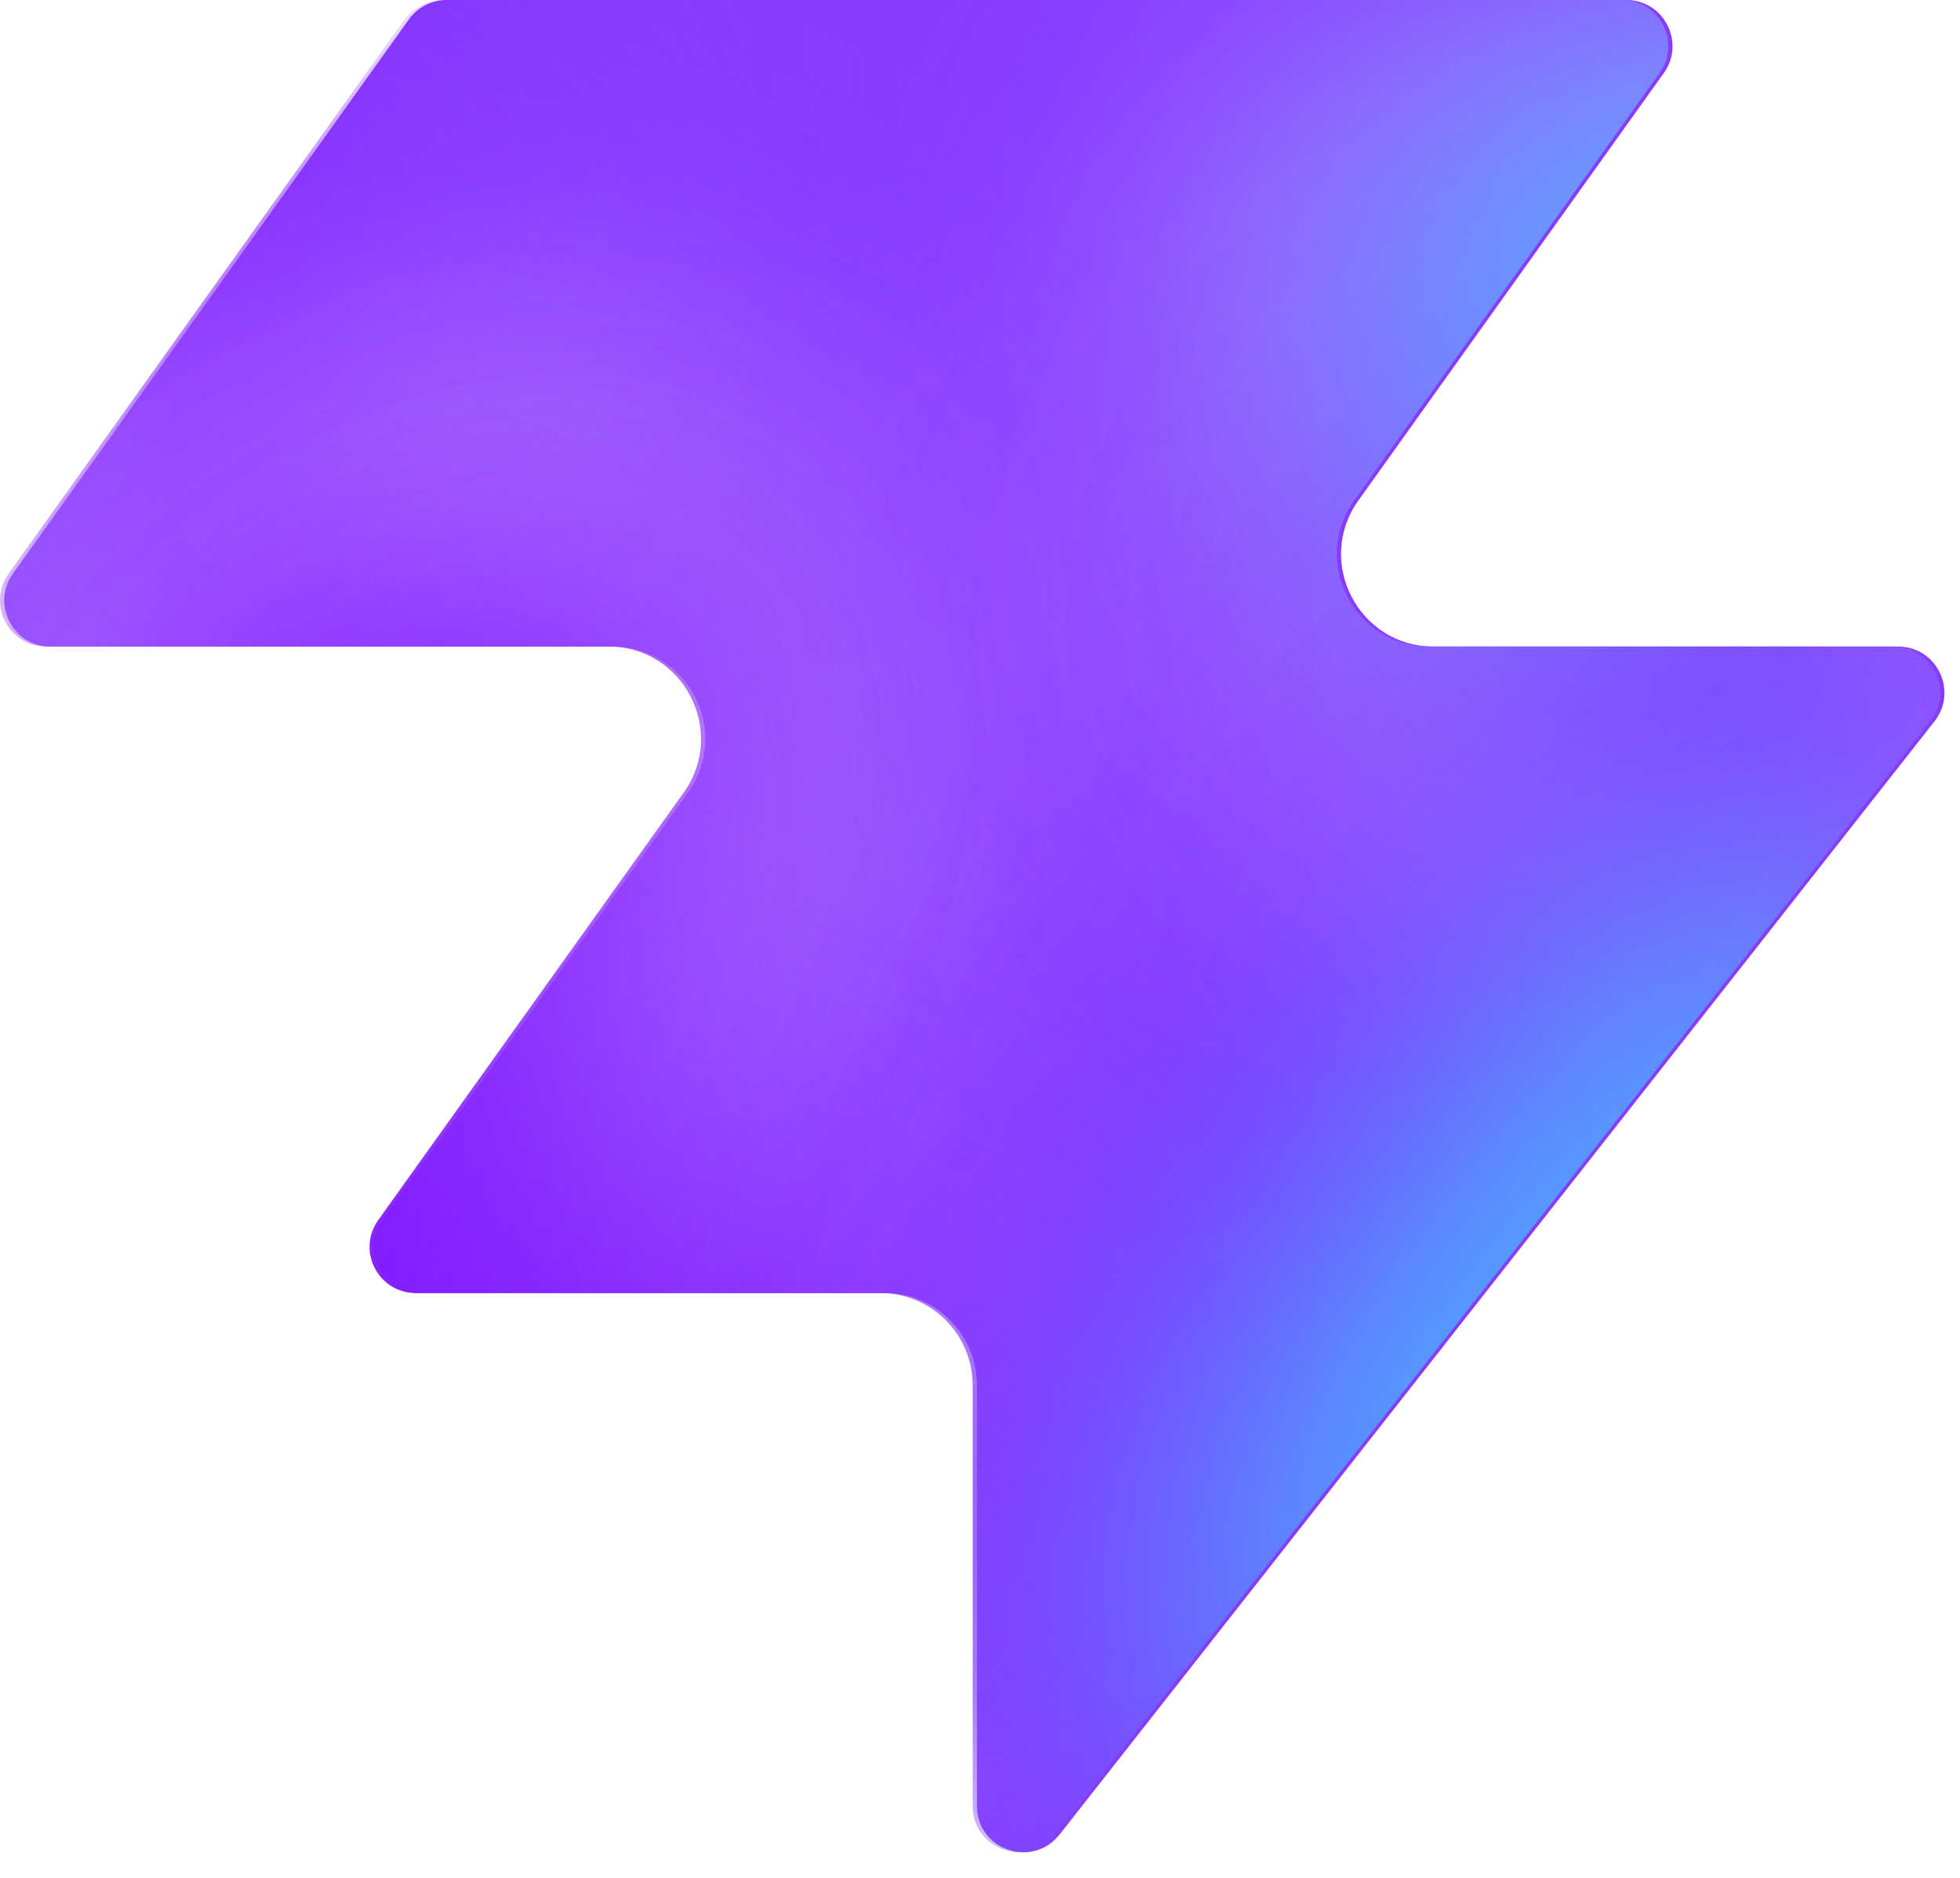
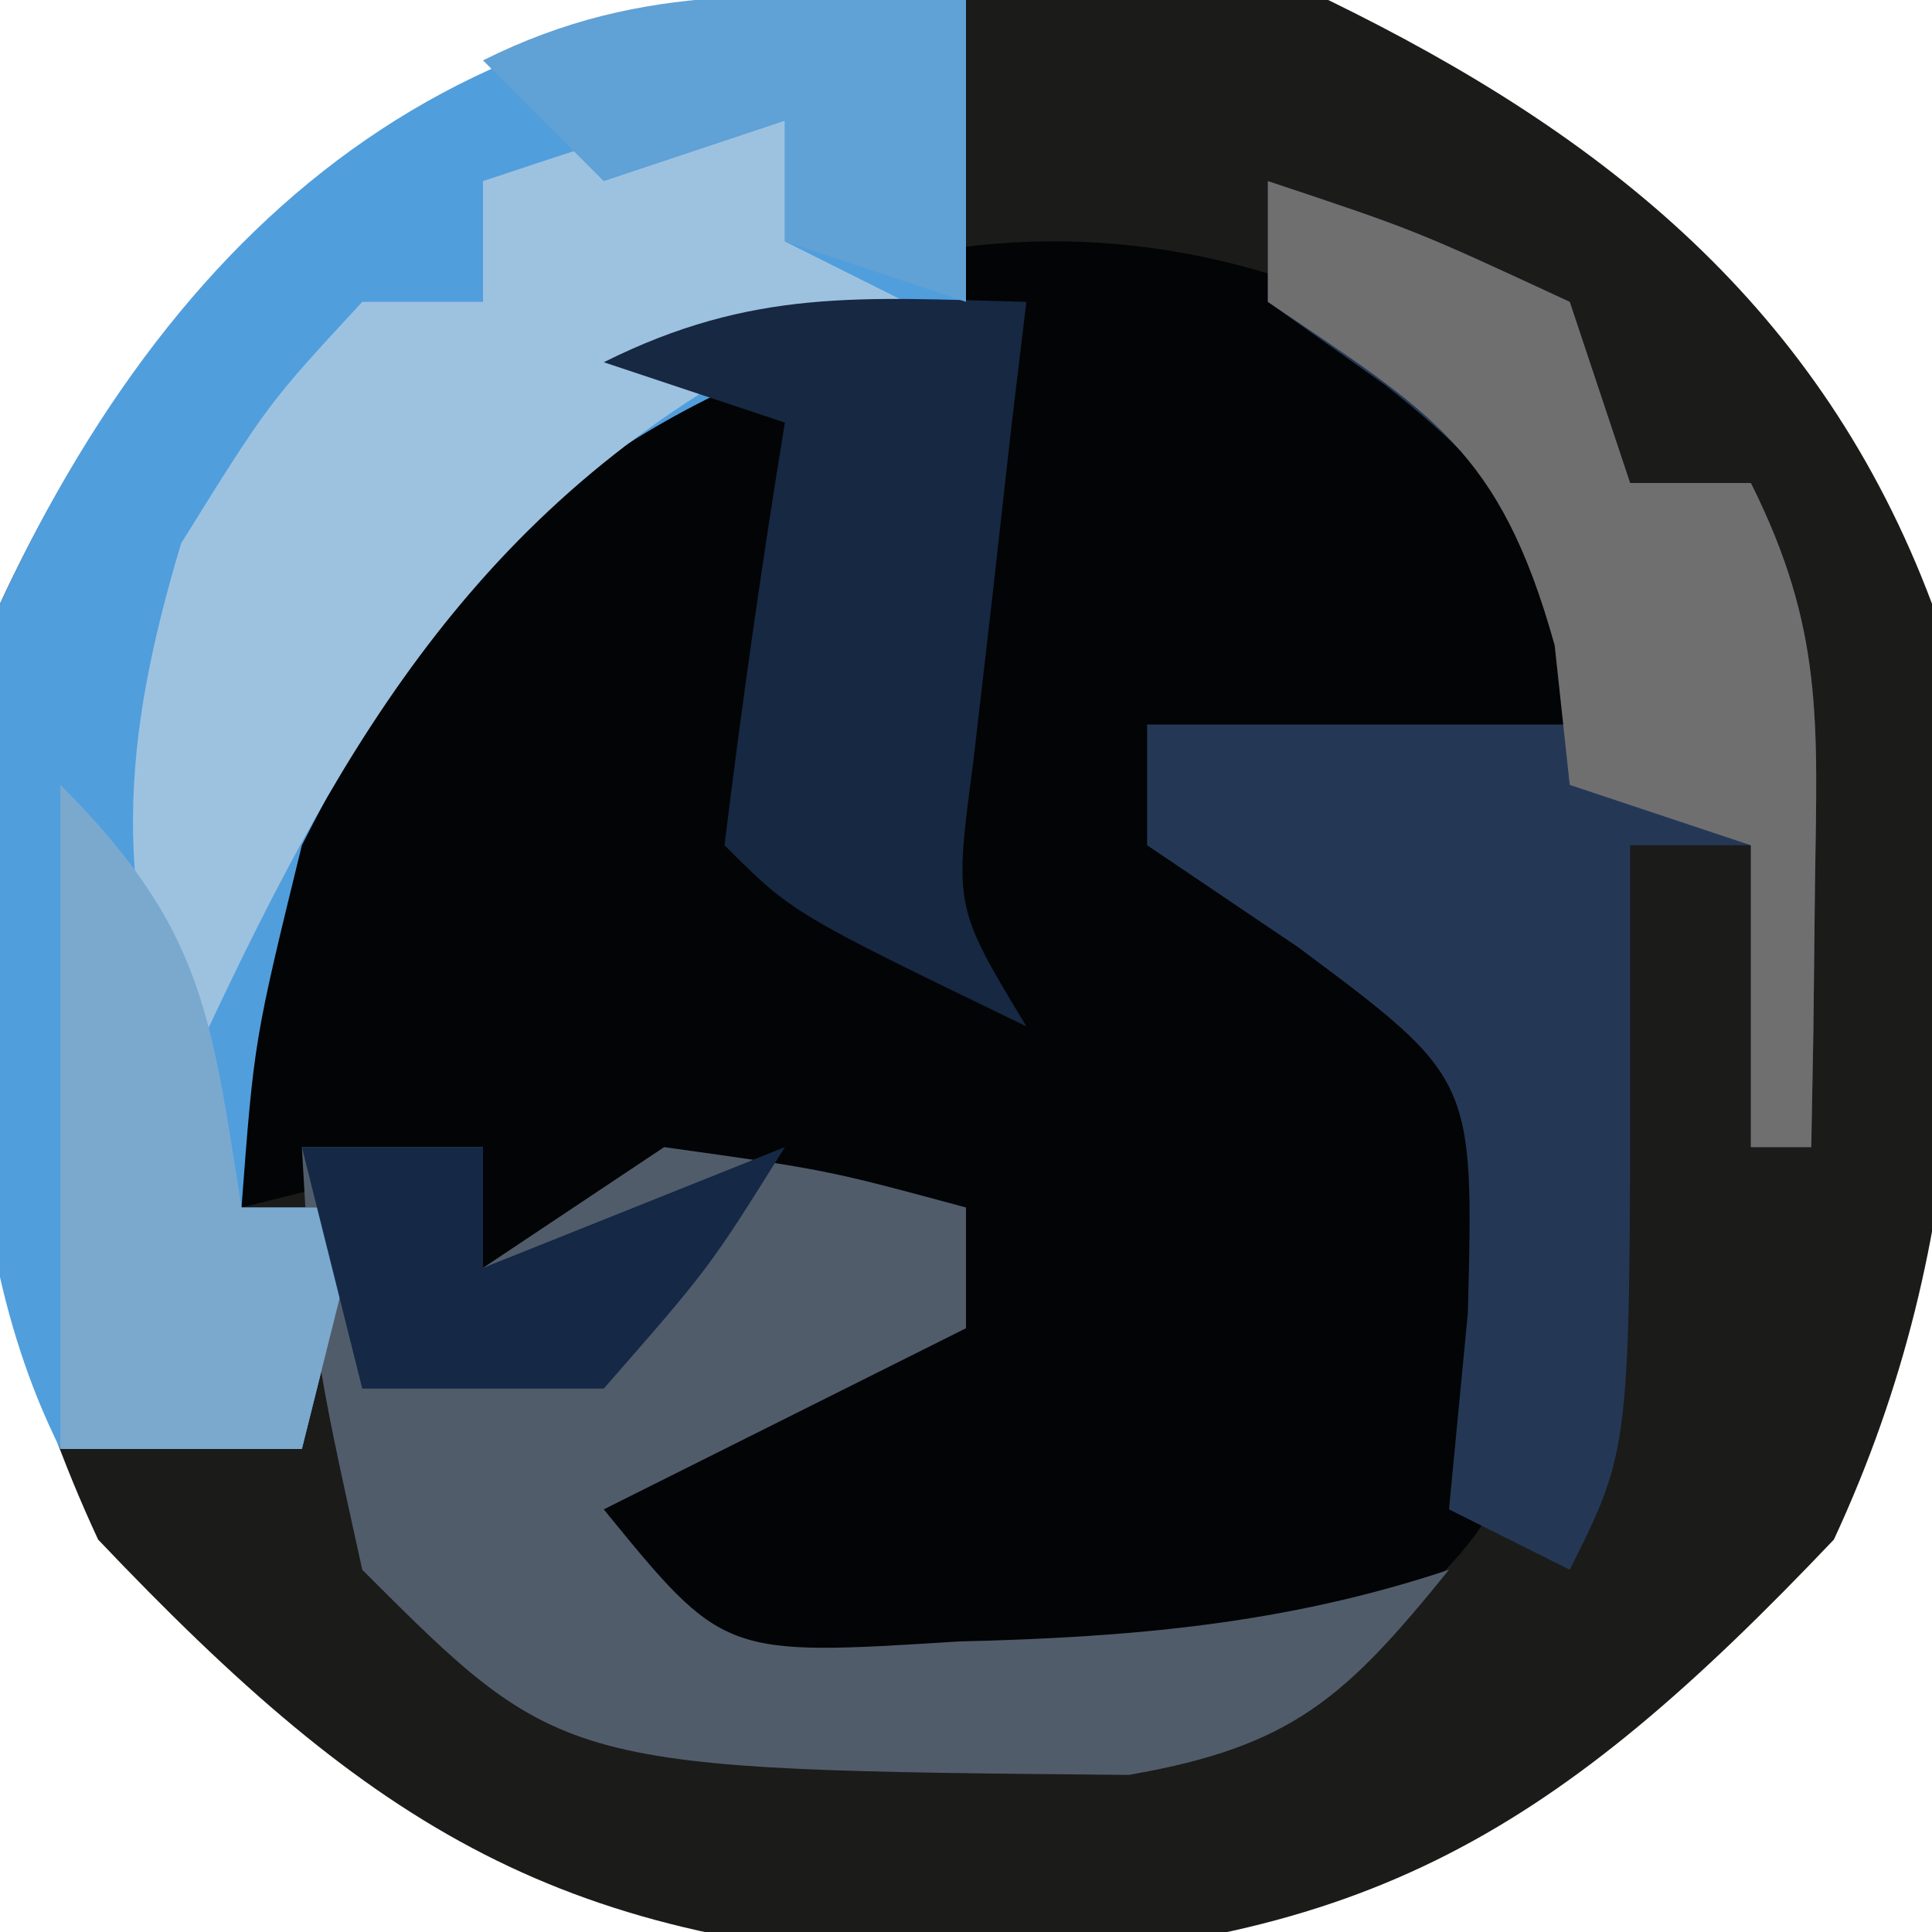
- <svg xmlns="http://www.w3.org/2000/svg" width="48" height="46" fill="none" viewBox="0 0 48 46">
-   <path fill="#863bff" d="M25.946 44.938c-.664.845-2.021.375-2.021-.698V33.937a2.26 2.26 0 0 0-2.262-2.262H10.287c-.92 0-1.456-1.04-.92-1.788l7.48-10.471c1.07-1.497 0-3.578-1.842-3.578H1.237c-.92 0-1.456-1.04-.92-1.788L10.013.474c.214-.297.556-.474.92-.474h28.894c.92 0 1.456 1.04.92 1.788l-7.48 10.471c-1.07 1.498 0 3.579 1.842 3.579h11.377c.943 0 1.473 1.088.89 1.83L25.947 44.94z" style="fill:#863bff;fill:color(display-p3 .525 .23 1);fill-opacity:1" />
-   <mask id="a" width="48" height="46" x="0" y="0" maskUnits="userSpaceOnUse" style="mask-type:alpha">
-     <path fill="#000" d="M25.842 44.938c-.664.844-2.021.375-2.021-.698V33.937a2.26 2.26 0 0 0-2.262-2.262H10.183c-.92 0-1.456-1.04-.92-1.788l7.48-10.471c1.07-1.498 0-3.579-1.842-3.579H1.133c-.92 0-1.456-1.04-.92-1.787L9.91.473c.214-.297.556-.474.92-.474h28.894c.92 0 1.456 1.04.92 1.788l-7.48 10.471c-1.07 1.498 0 3.578 1.842 3.578h11.377c.943 0 1.473 1.088.89 1.832L25.843 44.94z" style="fill:#000;fill-opacity:1" />
-   </mask>
-   <g mask="url(#a)">
-     <g filter="url(#b)">
-       <ellipse cx="5.508" cy="14.704" fill="#ede6ff" rx="5.508" ry="14.704" style="fill:#ede6ff;fill:color(display-p3 .927 .903 1);fill-opacity:1" transform="matrix(.00324 1 1 -.00324 -4.47 31.516)" />
-     </g>
-     <g filter="url(#c)">
-       <ellipse cx="10.399" cy="29.851" fill="#ede6ff" rx="10.399" ry="29.851" style="fill:#ede6ff;fill:color(display-p3 .927 .903 1);fill-opacity:1" transform="matrix(.00324 1 1 -.00324 -39.328 7.883)" />
-     </g>
-     <g filter="url(#d)">
-       <ellipse cx="5.508" cy="30.487" fill="#7e14ff" rx="5.508" ry="30.487" style="fill:#7e14ff;fill:color(display-p3 .492 .077 1);fill-opacity:1" transform="rotate(89.814 -25.913 -14.639)scale(1 -1)" />
-     </g>
-     <g filter="url(#e)">
-       <ellipse cx="5.508" cy="30.599" fill="#7e14ff" rx="5.508" ry="30.599" style="fill:#7e14ff;fill:color(display-p3 .492 .077 1);fill-opacity:1" transform="rotate(89.814 -32.644 -3.334)scale(1 -1)" />
-     </g>
-     <g filter="url(#f)">
-       <ellipse cx="5.508" cy="30.599" fill="#7e14ff" rx="5.508" ry="30.599" style="fill:#7e14ff;fill:color(display-p3 .492 .077 1);fill-opacity:1" transform="matrix(.00324 1 1 -.00324 -34.34 30.47)" />
-     </g>
-     <g filter="url(#g)">
-       <ellipse cx="14.072" cy="22.078" fill="#ede6ff" rx="14.072" ry="22.078" style="fill:#ede6ff;fill:color(display-p3 .927 .903 1);fill-opacity:1" transform="rotate(93.35 24.506 48.493)scale(-1 1)" />
-     </g>
-     <g filter="url(#h)">
-       <ellipse cx="3.47" cy="21.501" fill="#7e14ff" rx="3.47" ry="21.501" style="fill:#7e14ff;fill:color(display-p3 .492 .077 1);fill-opacity:1" transform="rotate(89.009 28.708 47.59)scale(-1 1)" />
-     </g>
-     <g filter="url(#i)">
-       <ellipse cx="3.47" cy="21.501" fill="#7e14ff" rx="3.47" ry="21.501" style="fill:#7e14ff;fill:color(display-p3 .492 .077 1);fill-opacity:1" transform="rotate(89.009 28.708 47.59)scale(-1 1)" />
-     </g>
-     <g filter="url(#j)">
-       <ellipse cx=".387" cy="8.972" fill="#7e14ff" rx="4.407" ry="29.108" style="fill:#7e14ff;fill:color(display-p3 .492 .077 1);fill-opacity:1" transform="rotate(39.51 .387 8.972)" />
-     </g>
-     <g filter="url(#k)">
-       <ellipse cx="47.523" cy="-6.092" fill="#7e14ff" rx="4.407" ry="29.108" style="fill:#7e14ff;fill:color(display-p3 .492 .077 1);fill-opacity:1" transform="rotate(37.892 47.523 -6.092)" />
-     </g>
-     <g filter="url(#l)">
-       <ellipse cx="41.412" cy="6.333" fill="#47bfff" rx="5.971" ry="9.665" style="fill:#47bfff;fill:color(display-p3 .28 .748 1);fill-opacity:1" transform="rotate(37.892 41.412 6.333)" />
-     </g>
-     <g filter="url(#m)">
-       <ellipse cx="-1.879" cy="38.332" fill="#7e14ff" rx="4.407" ry="29.108" style="fill:#7e14ff;fill:color(display-p3 .492 .077 1);fill-opacity:1" transform="rotate(37.892 -1.88 38.332)" />
-     </g>
-     <g filter="url(#n)">
-       <ellipse cx="-1.879" cy="38.332" fill="#7e14ff" rx="4.407" ry="29.108" style="fill:#7e14ff;fill:color(display-p3 .492 .077 1);fill-opacity:1" transform="rotate(37.892 -1.88 38.332)" />
-     </g>
-     <g filter="url(#o)">
-       <ellipse cx="35.651" cy="29.907" fill="#7e14ff" rx="4.407" ry="29.108" style="fill:#7e14ff;fill:color(display-p3 .492 .077 1);fill-opacity:1" transform="rotate(37.892 35.651 29.907)" />
-     </g>
-     <g filter="url(#p)">
-       <ellipse cx="38.418" cy="32.4" fill="#47bfff" rx="5.971" ry="15.297" style="fill:#47bfff;fill:color(display-p3 .28 .748 1);fill-opacity:1" transform="rotate(37.892 38.418 32.4)" />
-     </g>
-   </g>
-   <defs>
-     <filter id="b" width="60.045" height="41.654" x="-19.77" y="16.149" color-interpolation-filters="sRGB" filterUnits="userSpaceOnUse">
-       <feFlood flood-opacity="0" result="BackgroundImageFix" />
-       <feBlend in="SourceGraphic" in2="BackgroundImageFix" result="shape" />
-       <feGaussianBlur result="effect1_foregroundBlur_2002_17158" stdDeviation="7.659" />
-     </filter>
-     <filter id="c" width="90.34" height="51.437" x="-54.613" y="-7.533" color-interpolation-filters="sRGB" filterUnits="userSpaceOnUse">
-       <feFlood flood-opacity="0" result="BackgroundImageFix" />
-       <feBlend in="SourceGraphic" in2="BackgroundImageFix" result="shape" />
-       <feGaussianBlur result="effect1_foregroundBlur_2002_17158" stdDeviation="7.659" />
-     </filter>
-     <filter id="d" width="79.355" height="29.4" x="-49.64" y="2.03" color-interpolation-filters="sRGB" filterUnits="userSpaceOnUse">
-       <feFlood flood-opacity="0" result="BackgroundImageFix" />
-       <feBlend in="SourceGraphic" in2="BackgroundImageFix" result="shape" />
-       <feGaussianBlur result="effect1_foregroundBlur_2002_17158" stdDeviation="4.596" />
-     </filter>
-     <filter id="e" width="79.579" height="29.4" x="-45.045" y="20.029" color-interpolation-filters="sRGB" filterUnits="userSpaceOnUse">
-       <feFlood flood-opacity="0" result="BackgroundImageFix" />
-       <feBlend in="SourceGraphic" in2="BackgroundImageFix" result="shape" />
-       <feGaussianBlur result="effect1_foregroundBlur_2002_17158" stdDeviation="4.596" />
-     </filter>
-     <filter id="f" width="79.579" height="29.4" x="-43.513" y="21.178" color-interpolation-filters="sRGB" filterUnits="userSpaceOnUse">
-       <feFlood flood-opacity="0" result="BackgroundImageFix" />
-       <feBlend in="SourceGraphic" in2="BackgroundImageFix" result="shape" />
-       <feGaussianBlur result="effect1_foregroundBlur_2002_17158" stdDeviation="4.596" />
-     </filter>
-     <filter id="g" width="74.749" height="58.852" x="15.756" y="-17.901" color-interpolation-filters="sRGB" filterUnits="userSpaceOnUse">
-       <feFlood flood-opacity="0" result="BackgroundImageFix" />
-       <feBlend in="SourceGraphic" in2="BackgroundImageFix" result="shape" />
-       <feGaussianBlur result="effect1_foregroundBlur_2002_17158" stdDeviation="7.659" />
-     </filter>
-     <filter id="h" width="61.377" height="25.362" x="23.548" y="2.284" color-interpolation-filters="sRGB" filterUnits="userSpaceOnUse">
-       <feFlood flood-opacity="0" result="BackgroundImageFix" />
-       <feBlend in="SourceGraphic" in2="BackgroundImageFix" result="shape" />
-       <feGaussianBlur result="effect1_foregroundBlur_2002_17158" stdDeviation="4.596" />
-     </filter>
-     <filter id="i" width="61.377" height="25.362" x="23.548" y="2.284" color-interpolation-filters="sRGB" filterUnits="userSpaceOnUse">
-       <feFlood flood-opacity="0" result="BackgroundImageFix" />
-       <feBlend in="SourceGraphic" in2="BackgroundImageFix" result="shape" />
-       <feGaussianBlur result="effect1_foregroundBlur_2002_17158" stdDeviation="4.596" />
-     </filter>
-     <filter id="j" width="56.045" height="63.649" x="-27.636" y="-22.853" color-interpolation-filters="sRGB" filterUnits="userSpaceOnUse">
-       <feFlood flood-opacity="0" result="BackgroundImageFix" />
-       <feBlend in="SourceGraphic" in2="BackgroundImageFix" result="shape" />
-       <feGaussianBlur result="effect1_foregroundBlur_2002_17158" stdDeviation="4.596" />
-     </filter>
-     <filter id="k" width="54.814" height="64.646" x="20.116" y="-38.415" color-interpolation-filters="sRGB" filterUnits="userSpaceOnUse">
-       <feFlood flood-opacity="0" result="BackgroundImageFix" />
-       <feBlend in="SourceGraphic" in2="BackgroundImageFix" result="shape" />
-       <feGaussianBlur result="effect1_foregroundBlur_2002_17158" stdDeviation="4.596" />
-     </filter>
-     <filter id="l" width="33.541" height="35.313" x="24.641" y="-11.323" color-interpolation-filters="sRGB" filterUnits="userSpaceOnUse">
-       <feFlood flood-opacity="0" result="BackgroundImageFix" />
-       <feBlend in="SourceGraphic" in2="BackgroundImageFix" result="shape" />
-       <feGaussianBlur result="effect1_foregroundBlur_2002_17158" stdDeviation="4.596" />
-     </filter>
-     <filter id="m" width="54.814" height="64.646" x="-29.286" y="6.009" color-interpolation-filters="sRGB" filterUnits="userSpaceOnUse">
-       <feFlood flood-opacity="0" result="BackgroundImageFix" />
-       <feBlend in="SourceGraphic" in2="BackgroundImageFix" result="shape" />
-       <feGaussianBlur result="effect1_foregroundBlur_2002_17158" stdDeviation="4.596" />
-     </filter>
-     <filter id="n" width="54.814" height="64.646" x="-29.286" y="6.009" color-interpolation-filters="sRGB" filterUnits="userSpaceOnUse">
-       <feFlood flood-opacity="0" result="BackgroundImageFix" />
-       <feBlend in="SourceGraphic" in2="BackgroundImageFix" result="shape" />
-       <feGaussianBlur result="effect1_foregroundBlur_2002_17158" stdDeviation="4.596" />
-     </filter>
-     <filter id="o" width="54.814" height="64.646" x="8.244" y="-2.416" color-interpolation-filters="sRGB" filterUnits="userSpaceOnUse">
-       <feFlood flood-opacity="0" result="BackgroundImageFix" />
-       <feBlend in="SourceGraphic" in2="BackgroundImageFix" result="shape" />
-       <feGaussianBlur result="effect1_foregroundBlur_2002_17158" stdDeviation="4.596" />
-     </filter>
-     <filter id="p" width="39.409" height="43.623" x="18.713" y="10.588" color-interpolation-filters="sRGB" filterUnits="userSpaceOnUse">
-       <feFlood flood-opacity="0" result="BackgroundImageFix" />
-       <feBlend in="SourceGraphic" in2="BackgroundImageFix" result="shape" />
-       <feGaussianBlur result="effect1_foregroundBlur_2002_17158" stdDeviation="4.596" />
-     </filter>
-   </defs>
+ <svg xmlns="http://www.w3.org/2000/svg" version="1.1" width="32" height="32">
+   <path d="M0 0 C4.616 2.25 8.166 5.115 10 10 C10.661 15.516 10.732 20.423 8.375 25.5 C3.801 30.314 0.691 32.252 -6 32.5 C-12.691 32.252 -15.801 30.314 -20.375 25.5 C-22.773 20.335 -22.754 15.6 -22 10 C-17.615 0.556 -9.761 -1.712 0 0 Z " fill="#1B1B1A" transform="translate(22,0)" />
+   <path d="M0 0 C1.5 2.188 1.5 2.188 1.25 4.438 C1.002 5.015 0.755 5.593 0.5 6.188 C-1.81 5.857 -4.12 5.527 -6.5 5.188 C-5.696 5.992 -4.891 6.796 -4.062 7.625 C-0.5 11.188 -0.5 11.188 -0.125 14.562 C-0.5 18.188 -0.5 18.188 -2.5 20.125 C-6.526 21.551 -9.228 21.601 -13.5 21.188 C-15.5 19.688 -15.5 19.688 -16.5 18.188 C-12.875 15.188 -12.875 15.188 -9.5 15.188 C-9.83 14.527 -10.16 13.867 -10.5 13.188 C-12.81 13.518 -15.12 13.848 -17.5 14.188 C-17.5 13.527 -17.5 12.867 -17.5 12.188 C-18.82 12.518 -20.14 12.848 -21.5 13.188 C-22.005 7.881 -20.807 5.321 -17.5 1.188 C-12.305 -3.521 -5.901 -4.278 0 0 Z " fill="#030405" transform="translate(25.5,6.8125)" />
+   <path d="M0 0 C0 1.65 0 3.3 0 5 C-1.609 5.557 -1.609 5.557 -3.25 6.125 C-7.287 7.866 -8.984 10.046 -11 14 C-11.791 17.23 -11.791 17.23 -12 20 C-11.34 20 -10.68 20 -10 20 C-10.33 21.32 -10.66 22.64 -11 24 C-12.32 24 -13.64 24 -15 24 C-17.093 19.814 -16.424 14.559 -16 10 C-12.806 3.12 -7.696 -0.733 0 0 Z " fill="#519EDD" transform="translate(16,0)" />
+   <path d="M0 0 C2.438 0.812 2.438 0.812 5 2 C5.33 2.99 5.66 3.98 6 5 C6.66 5 7.32 5 8 5 C9.203 7.405 9.101 8.95 9.062 11.625 C9.053 12.442 9.044 13.26 9.035 14.102 C9.024 14.728 9.012 15.355 9 16 C8.67 16 8.34 16 8 16 C8 14.35 8 12.7 8 11 C7.34 11 6.68 11 6 11 C6 12.093 6 13.186 6 14.312 C6 21 6 21 5 23 C4.34 22.67 3.68 22.34 3 22 C3.155 20.391 3.155 20.391 3.312 18.75 C3.413 14.86 3.413 14.86 0.5 12.688 C-0.325 12.131 -1.15 11.574 -2 11 C-2 10.34 -2 9.68 -2 9 C0.31 9 2.62 9 5 9 C4.604 6.129 4.268 5.211 1.938 3.375 C1.298 2.921 0.659 2.467 0 2 C0 1.34 0 0.68 0 0 Z " fill="#243856" transform="translate(21,3)" />
+   <path d="M0 0 C0.99 0 1.98 0 3 0 C3 0.66 3 1.32 3 2 C3.99 1.34 4.98 0.68 6 0 C8.688 0.375 8.688 0.375 11 1 C11 1.66 11 2.32 11 3 C9.02 3.99 7.04 4.98 5 6 C6.986 8.434 6.986 8.434 10.875 8.188 C13.715 8.12 16.285 7.905 19 7 C17.293 9.109 16.412 9.929 13.695 10.398 C4.313 10.313 4.313 10.313 1 7 C0.188 3.312 0.188 3.312 0 0 Z " fill="#515C6B" transform="translate(5,19)" />
+   <path d="M0 0 C0 0.66 0 1.32 0 2 C0.66 2.33 1.32 2.66 2 3 C1.093 3.371 0.185 3.743 -0.75 4.125 C-5.578 6.911 -7.711 11.041 -10 16 C-11.113 12.66 -11.011 10.37 -10 7 C-8.562 4.688 -8.562 4.688 -7 3 C-6.34 3 -5.68 3 -5 3 C-5 2.34 -5 1.68 -5 1 C-2 0 -2 0 0 0 Z " fill="#9DC2E0" transform="translate(13,2)" />
+   <path d="M0 0 C-0.126 1.048 -0.126 1.048 -0.254 2.117 C-0.356 3.027 -0.458 3.937 -0.562 4.875 C-0.667 5.78 -0.771 6.685 -0.879 7.617 C-1.197 10.017 -1.197 10.017 0 12 C-3.875 10.125 -3.875 10.125 -5 9 C-4.713 6.661 -4.381 4.326 -4 2 C-4.99 1.67 -5.98 1.34 -7 1 C-4.537 -0.231 -2.72 -0.072 0 0 Z " fill="#162842" transform="translate(17,5)" />
+   <path d="M0 0 C2.438 0.812 2.438 0.812 5 2 C5.33 2.99 5.66 3.98 6 5 C6.66 5 7.32 5 8 5 C9.203 7.405 9.101 8.95 9.062 11.625 C9.053 12.442 9.044 13.26 9.035 14.102 C9.024 14.728 9.012 15.355 9 16 C8.67 16 8.34 16 8 16 C8 14.35 8 12.7 8 11 C7.01 10.67 6.02 10.34 5 10 C4.918 9.237 4.835 8.474 4.75 7.688 C3.845 4.445 2.712 3.837 0 2 C0 1.34 0 0.68 0 0 Z " fill="#706F70" transform="translate(21,3)" />
+   <path d="M0 0 C2.36 2.36 2.491 3.779 3 7 C3.66 7 4.32 7 5 7 C4.67 8.32 4.34 9.64 4 11 C2.68 11 1.36 11 0 11 C0 7.37 0 3.74 0 0 Z " fill="#7BA9CE" transform="translate(1,13)" />
+   <path d="M0 0 C0 1.65 0 3.3 0 5 C-0.99 4.67 -1.98 4.34 -3 4 C-3 3.34 -3 2.68 -3 2 C-3.99 2.33 -4.98 2.66 -6 3 C-6.66 2.34 -7.32 1.68 -8 1 C-5.291 -0.354 -2.991 -0.065 0 0 Z " fill="#60A1D6" transform="translate(16,0)" />
+   <path d="M0 0 C0.99 0 1.98 0 3 0 C3 0.66 3 1.32 3 2 C4.65 1.34 6.3 0.68 8 0 C6.75 2 6.75 2 5 4 C3.68 4 2.36 4 1 4 C0.67 2.68 0.34 1.36 0 0 Z " fill="#152946" transform="translate(5,19)" />
</svg>
